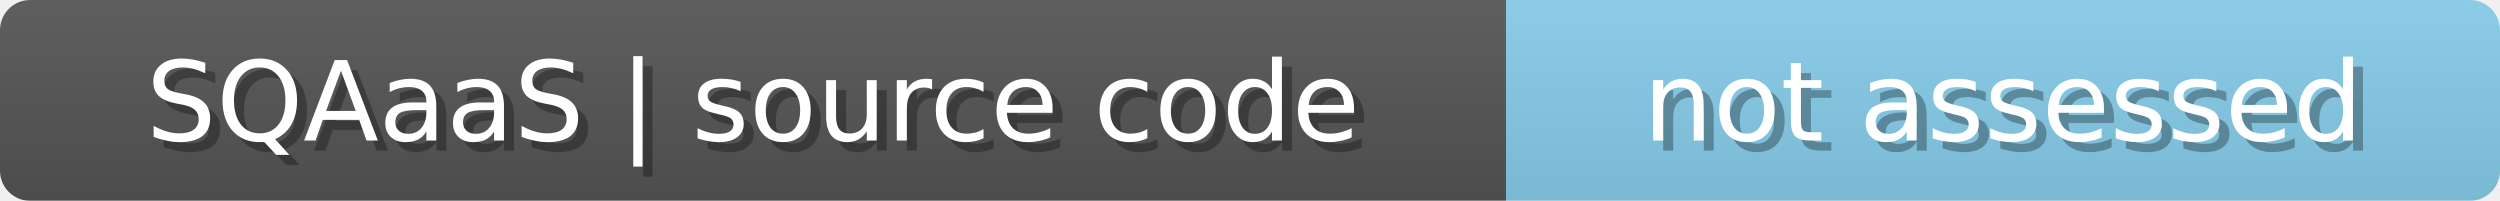
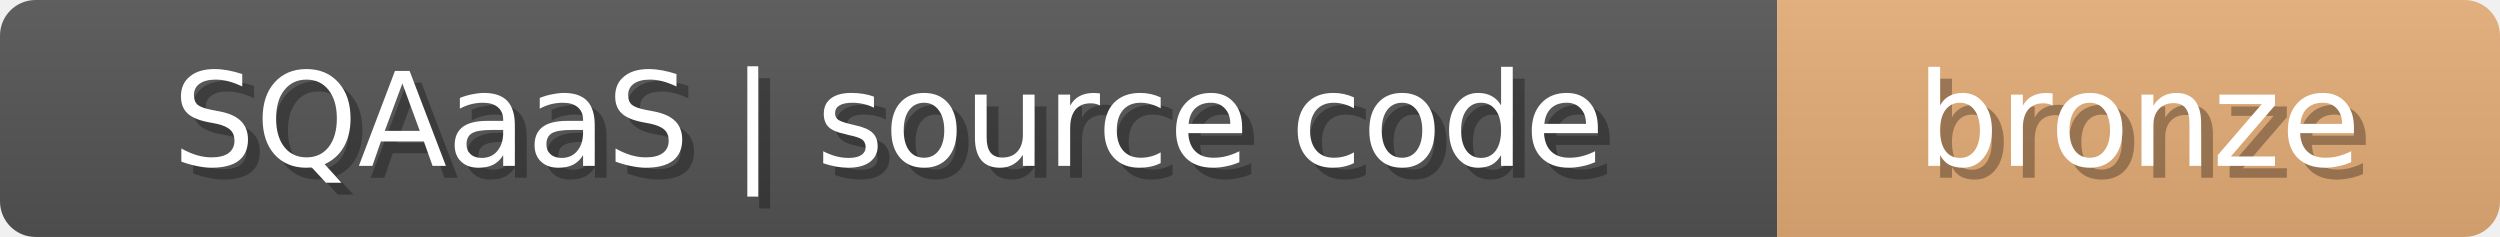
- <svg xmlns="http://www.w3.org/2000/svg" width="249" height="20">
+ <svg xmlns="http://www.w3.org/2000/svg" width="211" height="20">
  <linearGradient id="b" x2="0" y2="100%">
    <stop offset="0" stop-color="#bbb" stop-opacity=".1" />
    <stop offset="1" stop-opacity=".1" />
  </linearGradient>
-   <mask id="anybadge_9">
-     <rect width="249" height="20" rx="3" fill="#fff" />
+   <mask id="anybadge_10">
+     <rect width="211" height="20" rx="3" fill="#fff" />
  </mask>
-   <g mask="url(#anybadge_9)">
+   <g mask="url(#anybadge_10)">
    <path fill="#555" d="M0 0h150v20H0z" />
-     <path fill="#87CEEB" d="M150 0h99v20H150z" />
-     <path fill="url(#b)" d="M0 0h249v20H0z" />
+     <path fill="#E6AE77" d="M150 0h61v20H150z" />
+     <path fill="url(#b)" d="M0 0h211v20H0z" />
  </g>
  <g fill="#fff" text-anchor="middle" font-family="DejaVu Sans,Verdana,Geneva,sans-serif" font-size="11">
    <text x="76.0" y="15" fill="#010101" fill-opacity=".3">SQAaaS | source code</text>
    <text x="75.0" y="14">SQAaaS | source code</text>
  </g>
  <g fill="#fff" text-anchor="middle" font-family="DejaVu Sans,Verdana,Geneva,sans-serif" font-size="11">
-     <text x="200.5" y="15" fill="#010101" fill-opacity=".3">not assessed</text>
-     <text x="199.5" y="14">not assessed</text>
+     <text x="181.5" y="15" fill="#010101" fill-opacity=".3">bronze</text>
+     <text x="180.5" y="14">bronze</text>
  </g>
</svg>
